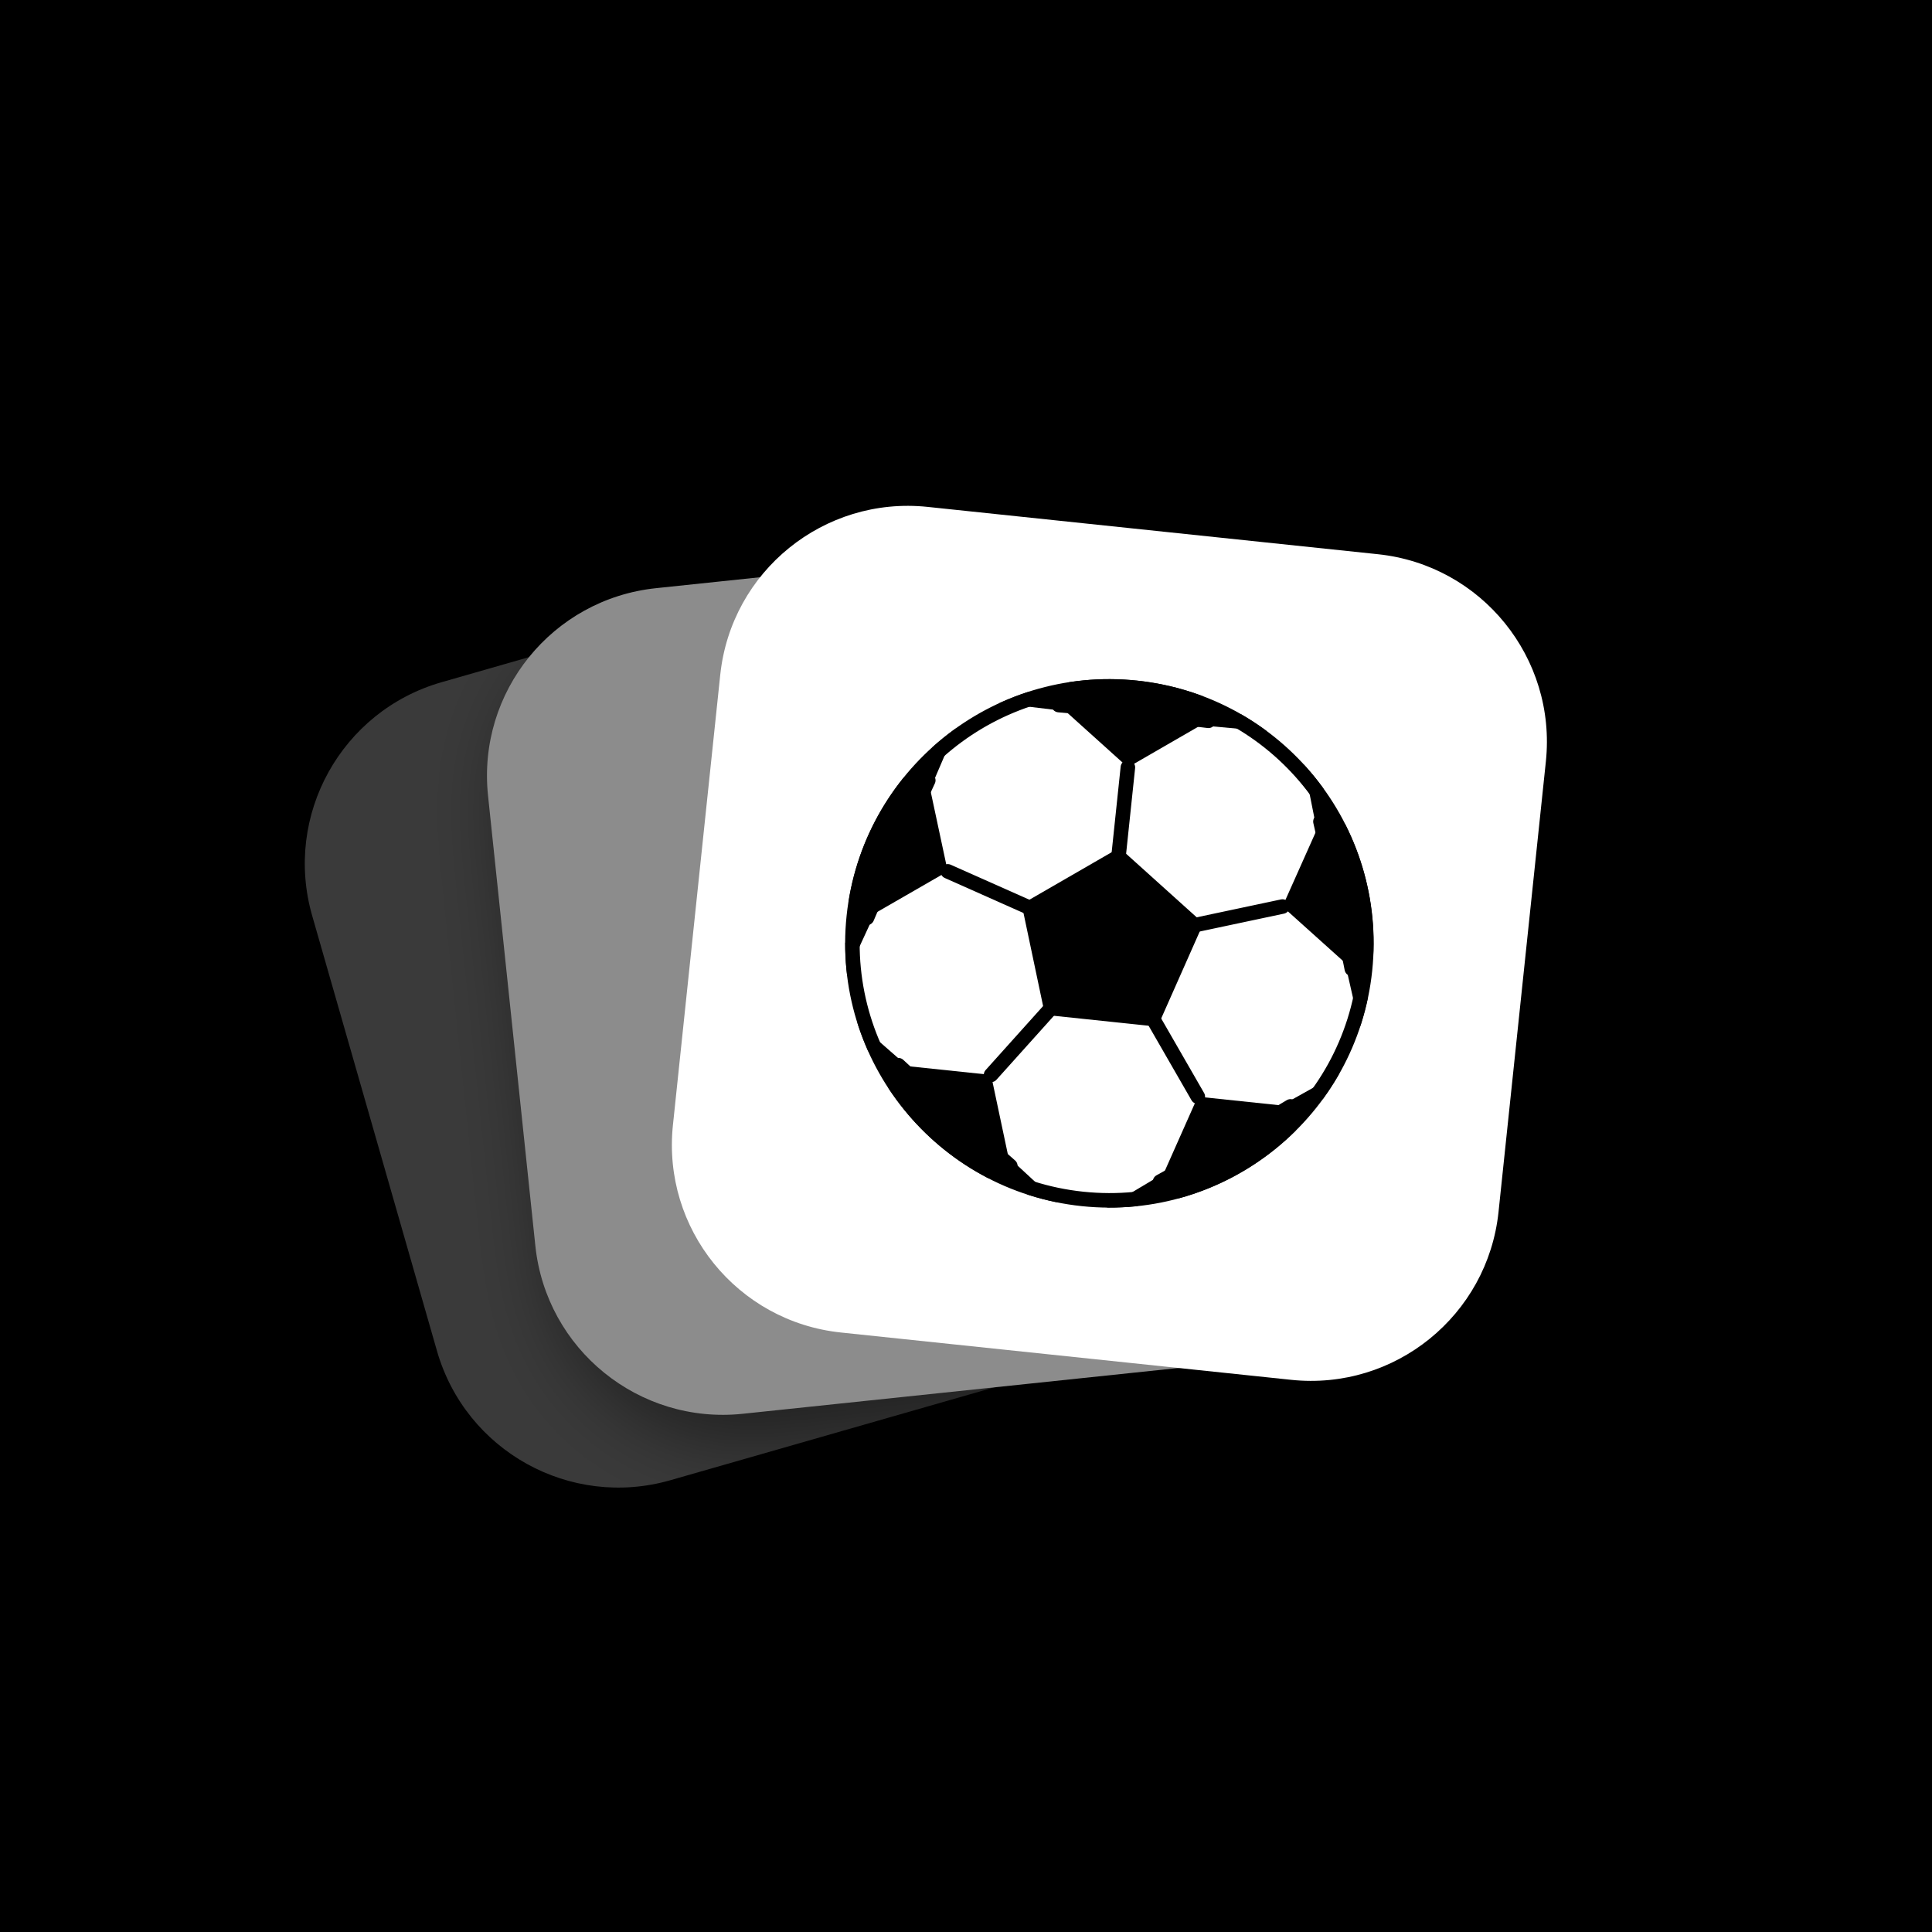
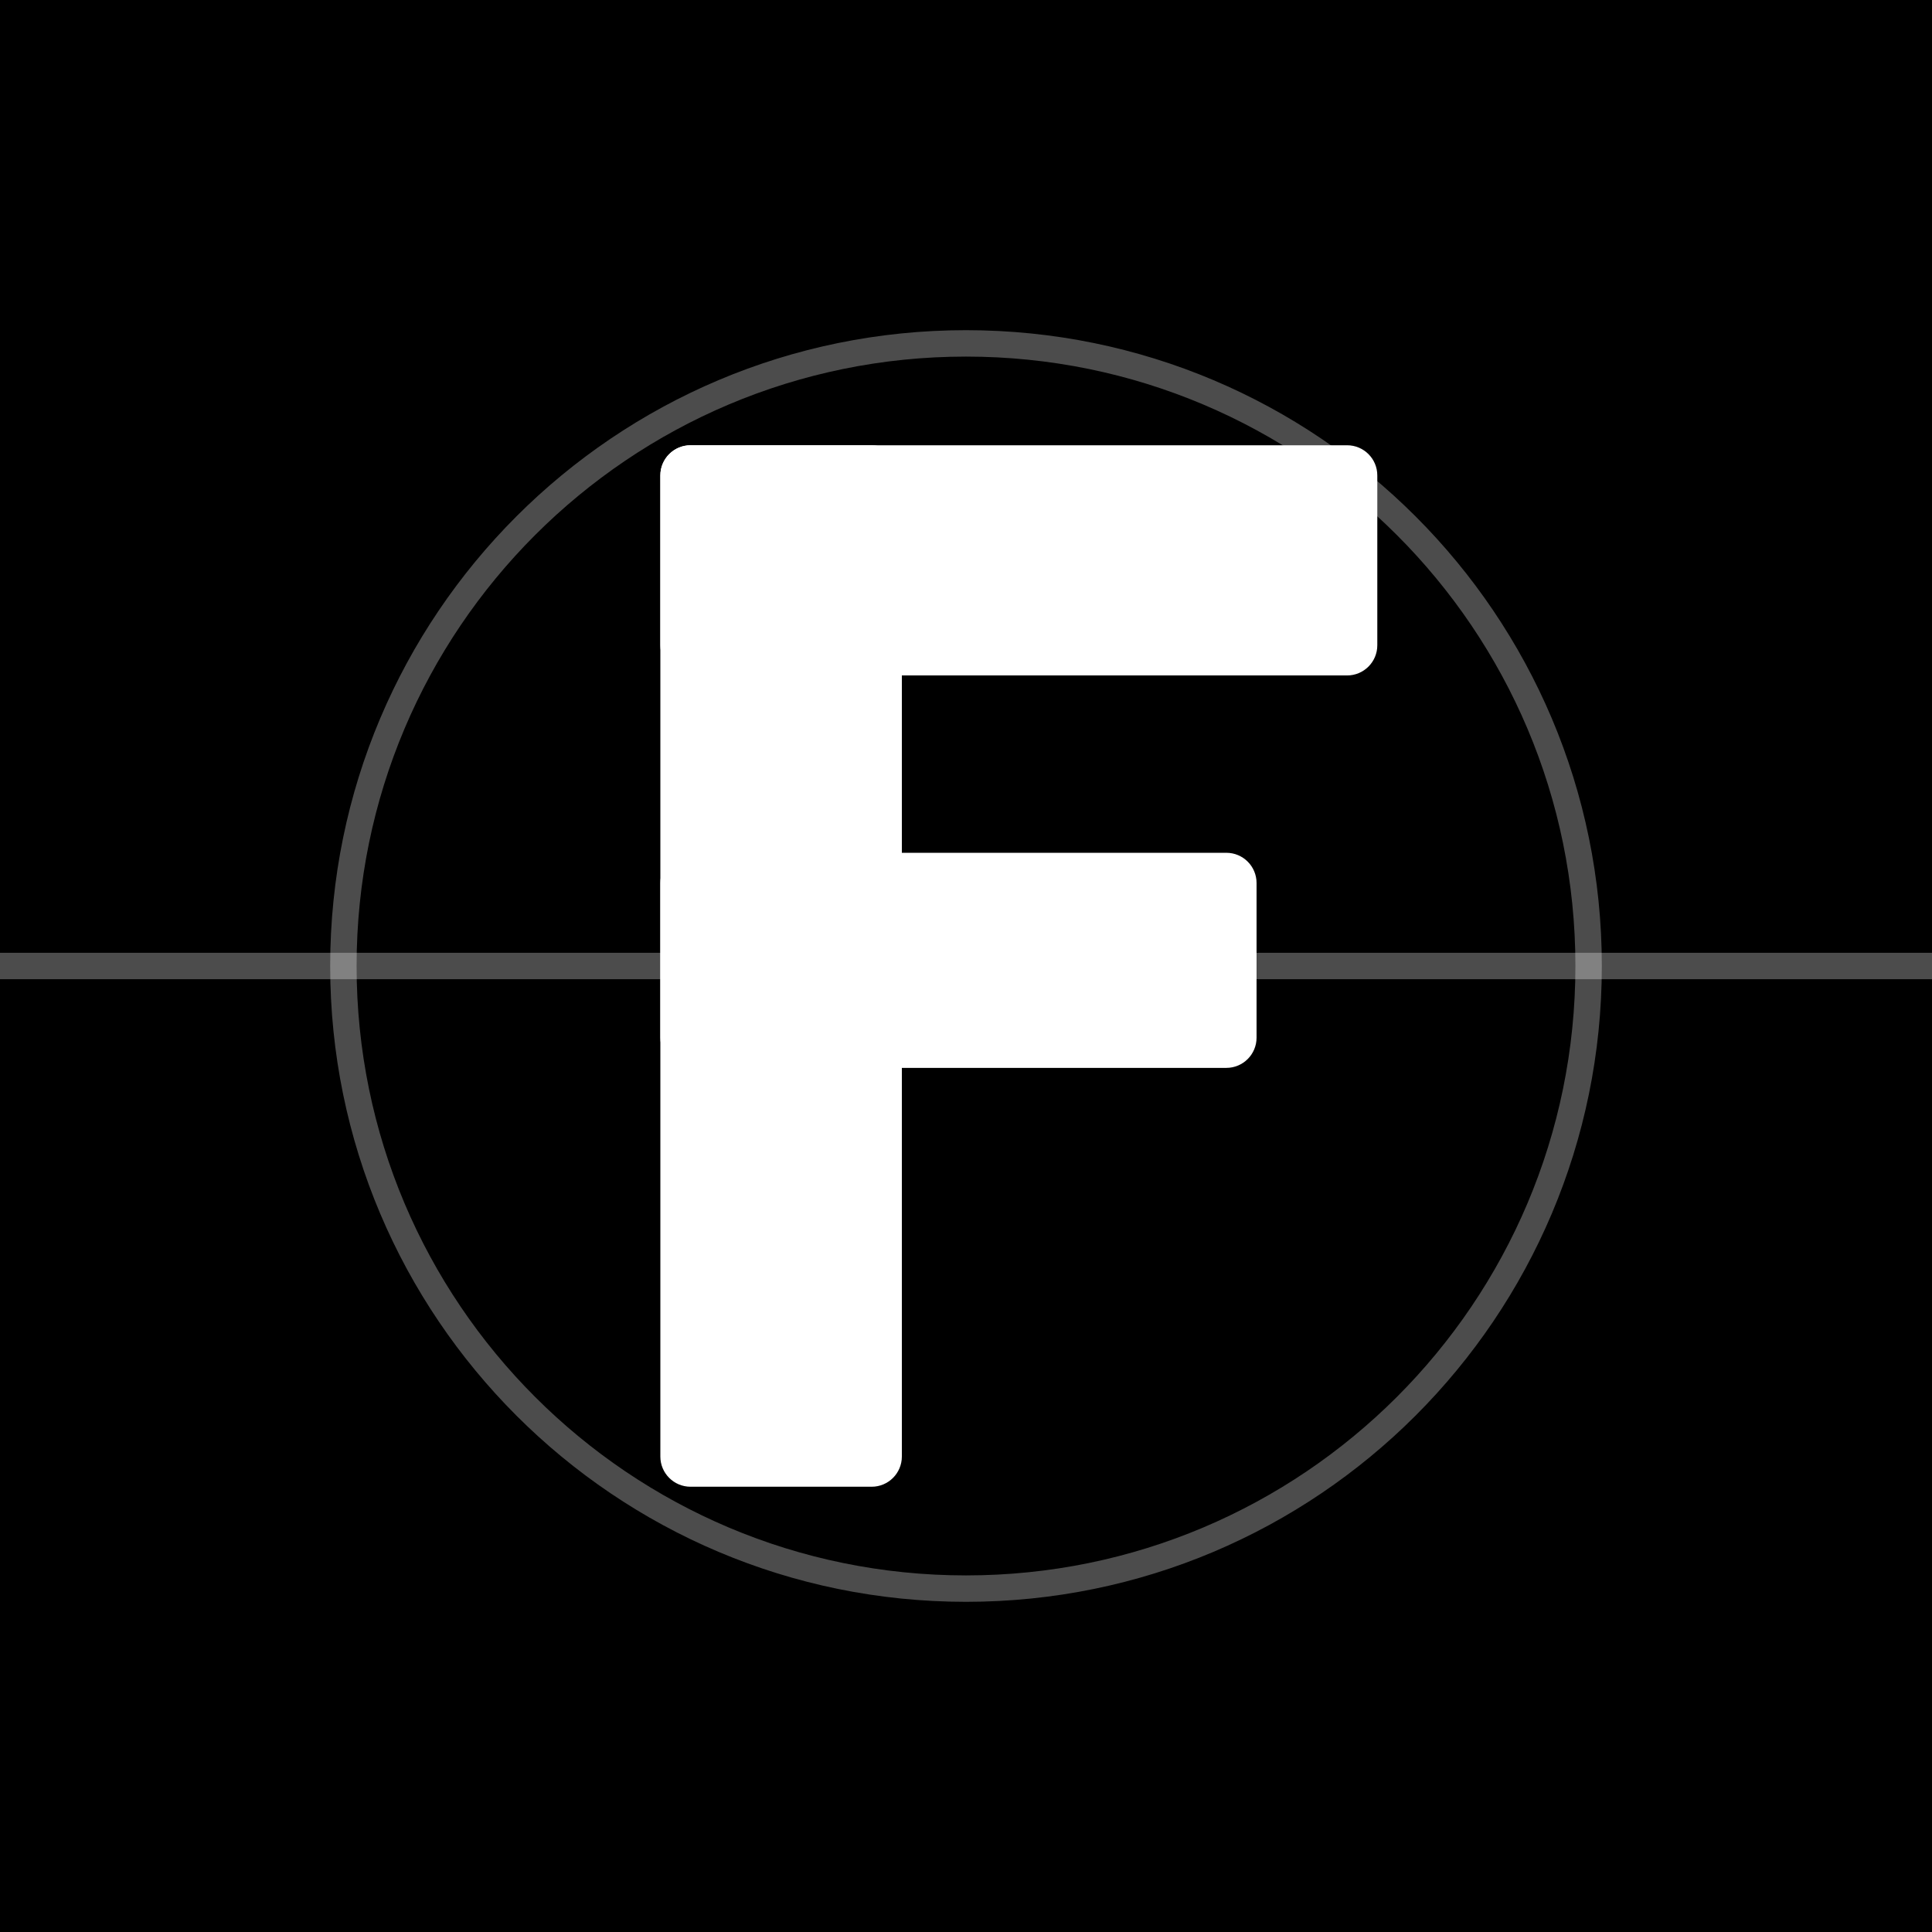
<svg xmlns="http://www.w3.org/2000/svg" width="1024" height="1024" viewBox="0 0 1024 1024">
  <defs>
    <radialGradient id="bg">
      <stop offset="0" stop-color="#000" />
      <stop offset="1" stop-color="#000" />
    </radialGradient>
-     <filter id="glow" x="-50%" y="-50%" width="200%" height="200%">
-       <feGaussianBlur stdDeviation="50" />
+     <filter id="g" x="-30%" y="-30%" width="160%" height="160%">
+       <feGaussianBlur stdDeviation="40" />
    </filter>
-     <filter id="soft" x="-50%" y="-50%" width="200%" height="200%">
-       <feGaussianBlur stdDeviation="20" />
-     </filter>
-     <linearGradient id="beam" x1="0" y1="0" x2="0" y2="1">
-       <stop offset="0" stop-color="#EAFFF3" stop-opacity="0" />
-       <stop offset="1" stop-color="#EAFFF3" stop-opacity="0" />
-     </linearGradient>
  </defs>
  <rect width="1024" height="1024" fill="url(#bg)" />
-   <g opacity=".5" filter="url(#soft)">
-     <g transform="rotate(-16 424 558)">
-       <rect x="204.0" y="338.0" width="440" height="440" rx="100" fill="#000" />
-     </g>
+   <g stroke="#FFFFFF" stroke-opacity="0.3" fill="none" stroke-width="14">
+     <circle cx="512" cy="512" r="330" />
+     <line x1="0" y1="512" x2="1024" y2="512" />
  </g>
-   <g transform="rotate(-16 410 540)">
-     <rect x="190.0" y="320.0" width="440" height="440" rx="100" fill="#3A3A3A" />
-   </g>
-   <g opacity=".45" filter="url(#soft)">
-     <g transform="rotate(-6 500 532)">
-       <rect x="280.0" y="312.0" width="440" height="440" rx="100" fill="#000" />
-     </g>
-   </g>
-   <g transform="rotate(-6 490 518)">
-     <rect x="270.0" y="298.0" width="440" height="440" rx="100" fill="#8C8C8C" />
-   </g>
-   <g transform="rotate(6 588 500)">
-     <rect x="368.0" y="280.0" width="440" height="440" rx="100" fill="#FFFFFF" />
-   </g>
-   <g transform="rotate(6 588 500)">
-     <clipPath id="clip588500">
-       <circle cx="588" cy="500" r="140" />
-     </clipPath>
-     <circle cx="588" cy="500" r="140" fill="#FFFFFF" />
-     <g clip-path="url(#clip588500)">
-       <polygon points="588.0,406.2 548.1,377.2 563.3,330.2 612.7,330.2 627.9,377.2" fill="#000" />
-       <line x1="588.0" y1="453.8" x2="588.0" y2="406.2" stroke="#000" stroke-width="7.7" stroke-linecap="round" />
-       <line x1="548.1" y1="377.2" x2="678.5" y2="375.4" stroke="#000" stroke-width="7.7" stroke-linecap="round" />
-       <line x1="627.9" y1="377.2" x2="497.5" y2="375.4" stroke="#000" stroke-width="7.7" stroke-linecap="round" />
-       <polygon points="677.2,471.0 692.5,424.1 741.8,424.1 757.1,471.0 717.2,500.0" fill="#000" />
-       <line x1="631.9" y1="485.7" x2="677.2" y2="471.0" stroke="#000" stroke-width="7.7" stroke-linecap="round" />
-       <line x1="692.5" y1="424.1" x2="734.5" y2="547.6" stroke="#000" stroke-width="7.7" stroke-linecap="round" />
-       <line x1="717.2" y1="500.0" x2="678.5" y2="375.4" stroke="#000" stroke-width="7.7" stroke-linecap="round" />
-       <polygon points="643.1,575.9 692.5,575.9 707.8,622.8 667.8,651.9 627.9,622.8" fill="#000" />
-       <line x1="615.2" y1="537.4" x2="643.1" y2="575.9" stroke="#000" stroke-width="7.7" stroke-linecap="round" />
-       <line x1="692.5" y1="575.9" x2="588.0" y2="654.0" stroke="#000" stroke-width="7.7" stroke-linecap="round" />
-       <line x1="627.9" y1="622.8" x2="734.5" y2="547.6" stroke="#000" stroke-width="7.7" stroke-linecap="round" />
-       <polygon points="532.9,575.9 548.1,622.8 508.2,651.9 468.2,622.8 483.5,575.9" fill="#000" />
-       <line x1="560.8" y1="537.4" x2="532.9" y2="575.9" stroke="#000" stroke-width="7.7" stroke-linecap="round" />
-       <line x1="548.1" y1="622.8" x2="441.5" y2="547.6" stroke="#000" stroke-width="7.7" stroke-linecap="round" />
-       <line x1="483.5" y1="575.9" x2="588.0" y2="654.0" stroke="#000" stroke-width="7.7" stroke-linecap="round" />
-       <polygon points="498.8,471.0 458.8,500.0 418.9,471.0 434.2,424.1 483.5,424.1" fill="#000" />
-       <line x1="544.1" y1="485.7" x2="498.8" y2="471.0" stroke="#000" stroke-width="7.7" stroke-linecap="round" />
-       <line x1="458.8" y1="500.0" x2="497.5" y2="375.4" stroke="#000" stroke-width="7.7" stroke-linecap="round" />
-       <line x1="483.5" y1="424.1" x2="441.5" y2="547.6" stroke="#000" stroke-width="7.7" stroke-linecap="round" />
-     </g>
-     <polygon points="588.0,453.8 631.9,485.7 615.2,537.4 560.8,537.4 544.1,485.7" fill="#000" stroke="#000" stroke-width="7.7" stroke-linejoin="round" />
-     <circle cx="588" cy="500" r="136.2" fill="none" stroke="#000" stroke-width="7.7" />
+   <circle cx="512" cy="512" r="18" fill="#FFFFFF" fill-opacity="0.3" />
+   <g fill="#FFFFFF">
+     <rect x="350" y="236" width="128" height="552" rx="16" />
+     <rect x="350" y="236" width="380" height="122" rx="16" />
+     <rect x="350" y="452" width="316" height="114" rx="16" />
  </g>
</svg>
